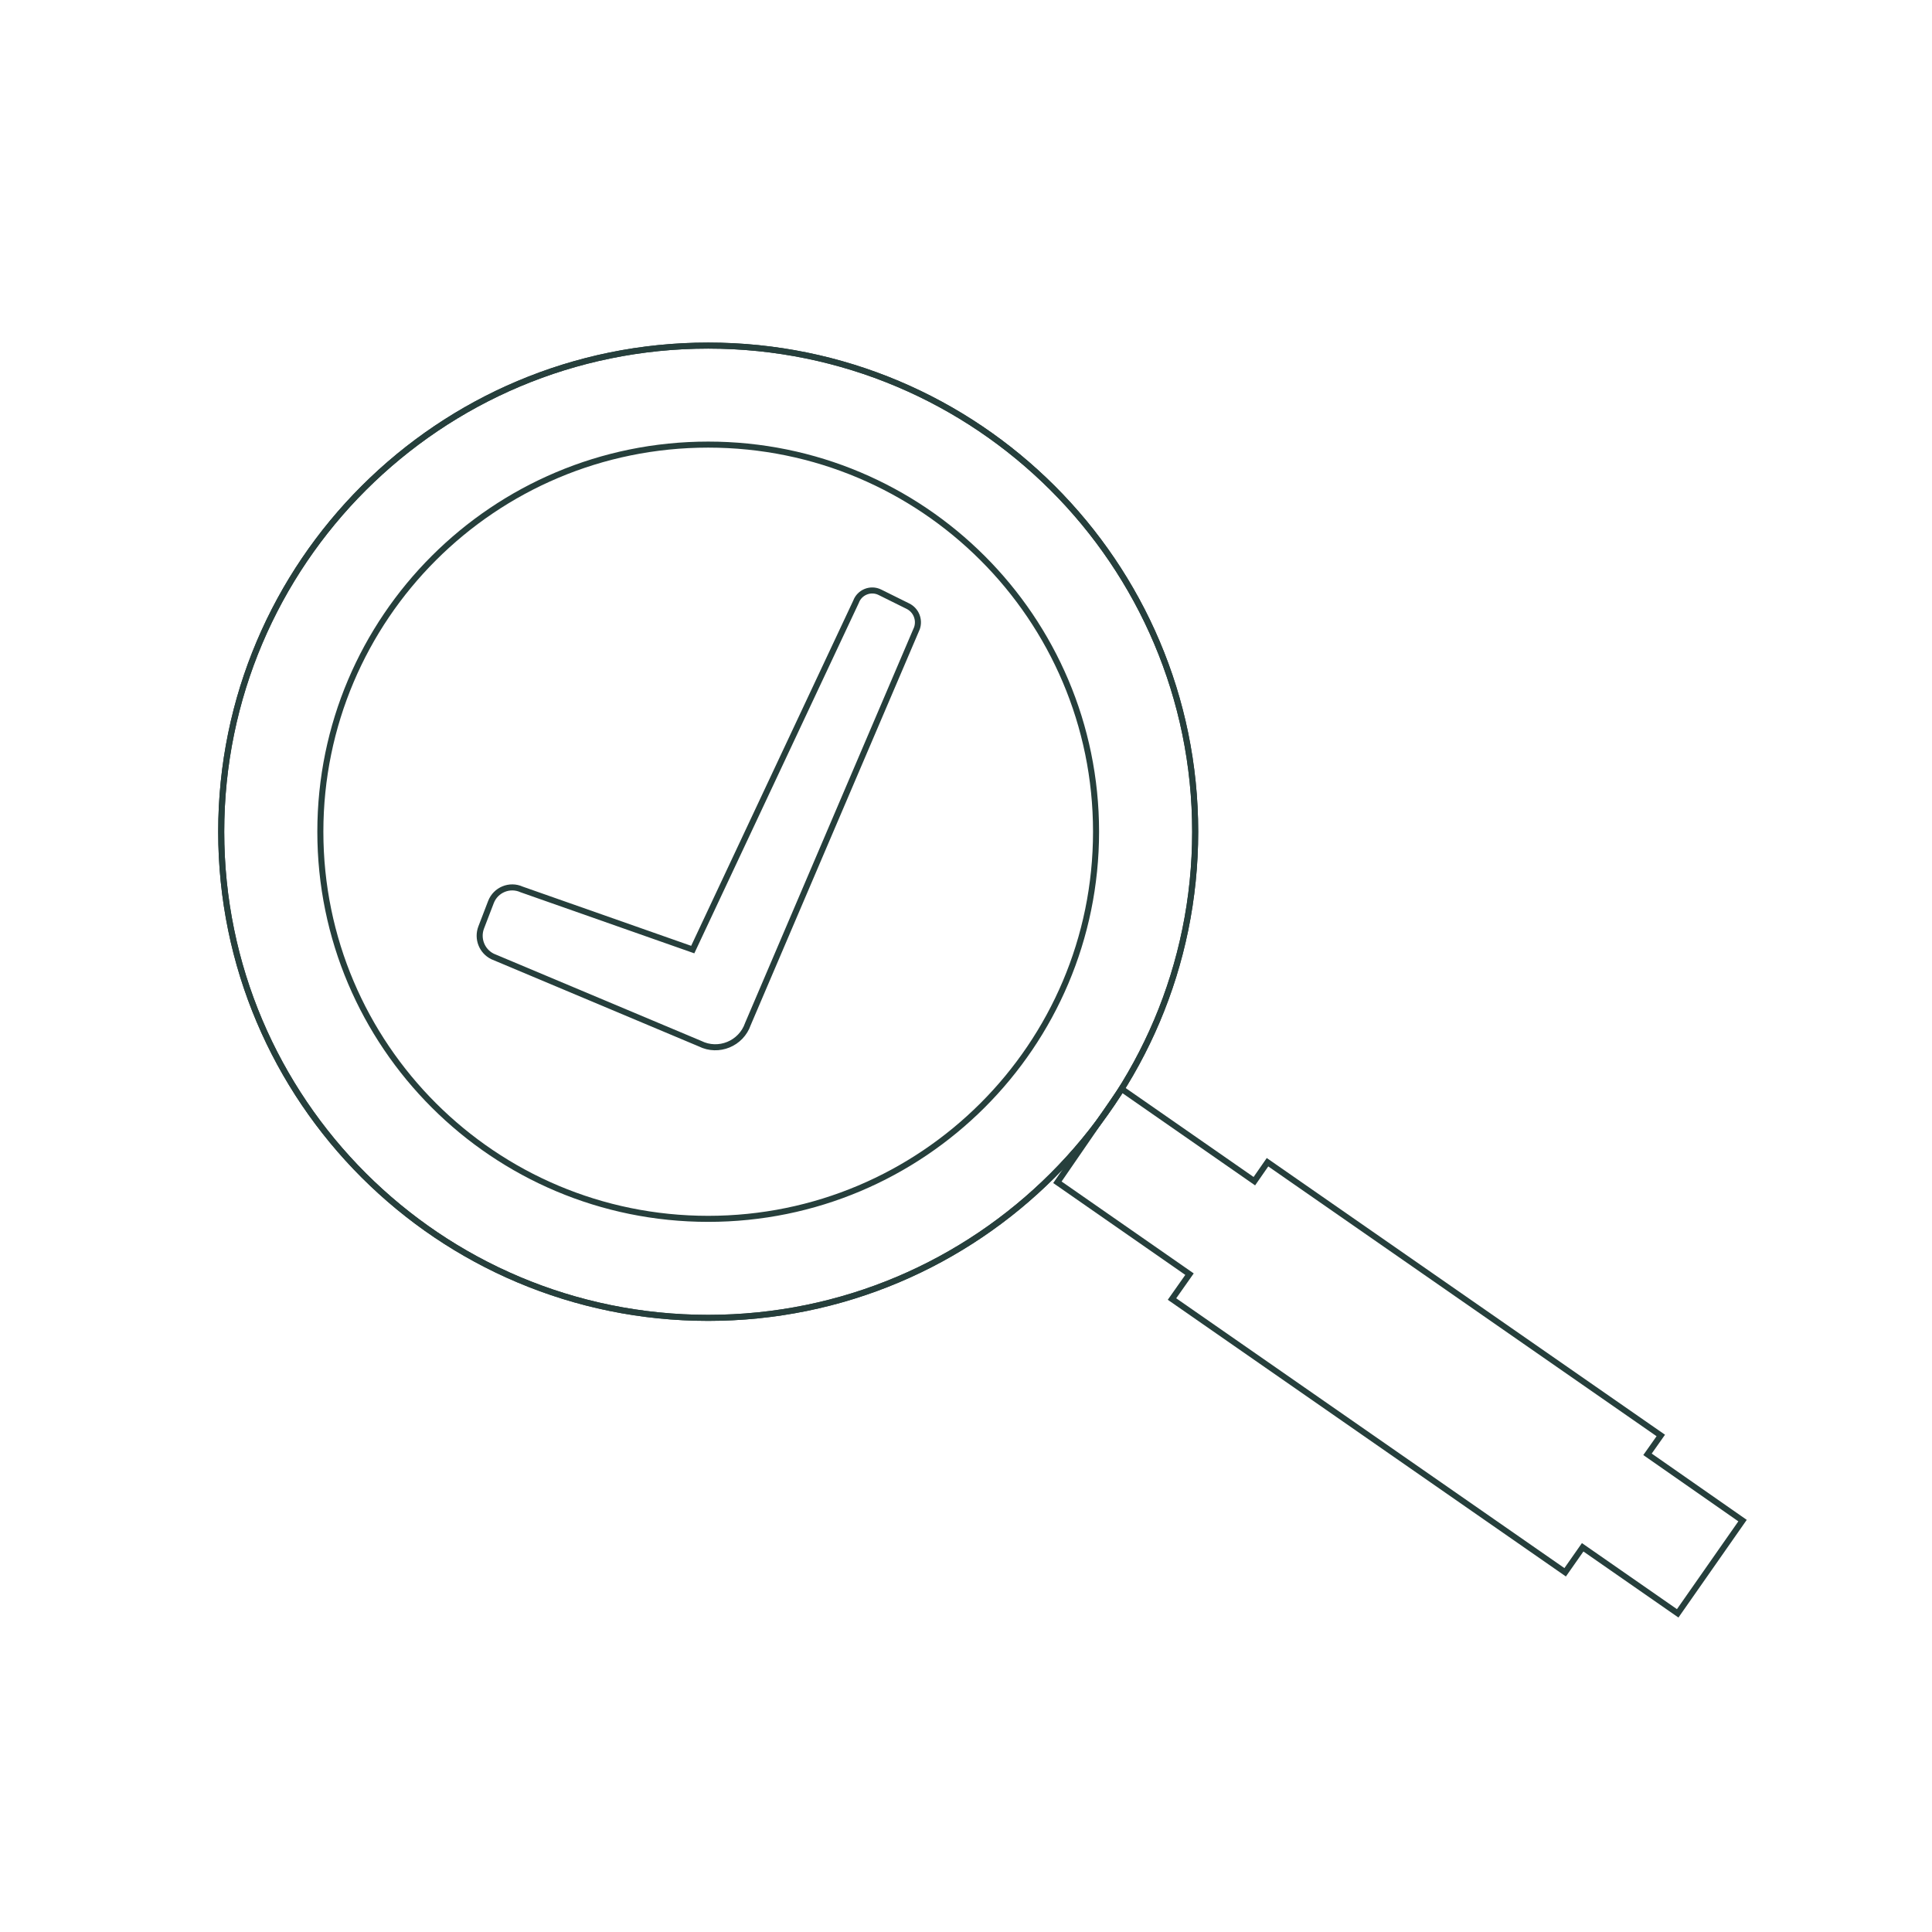
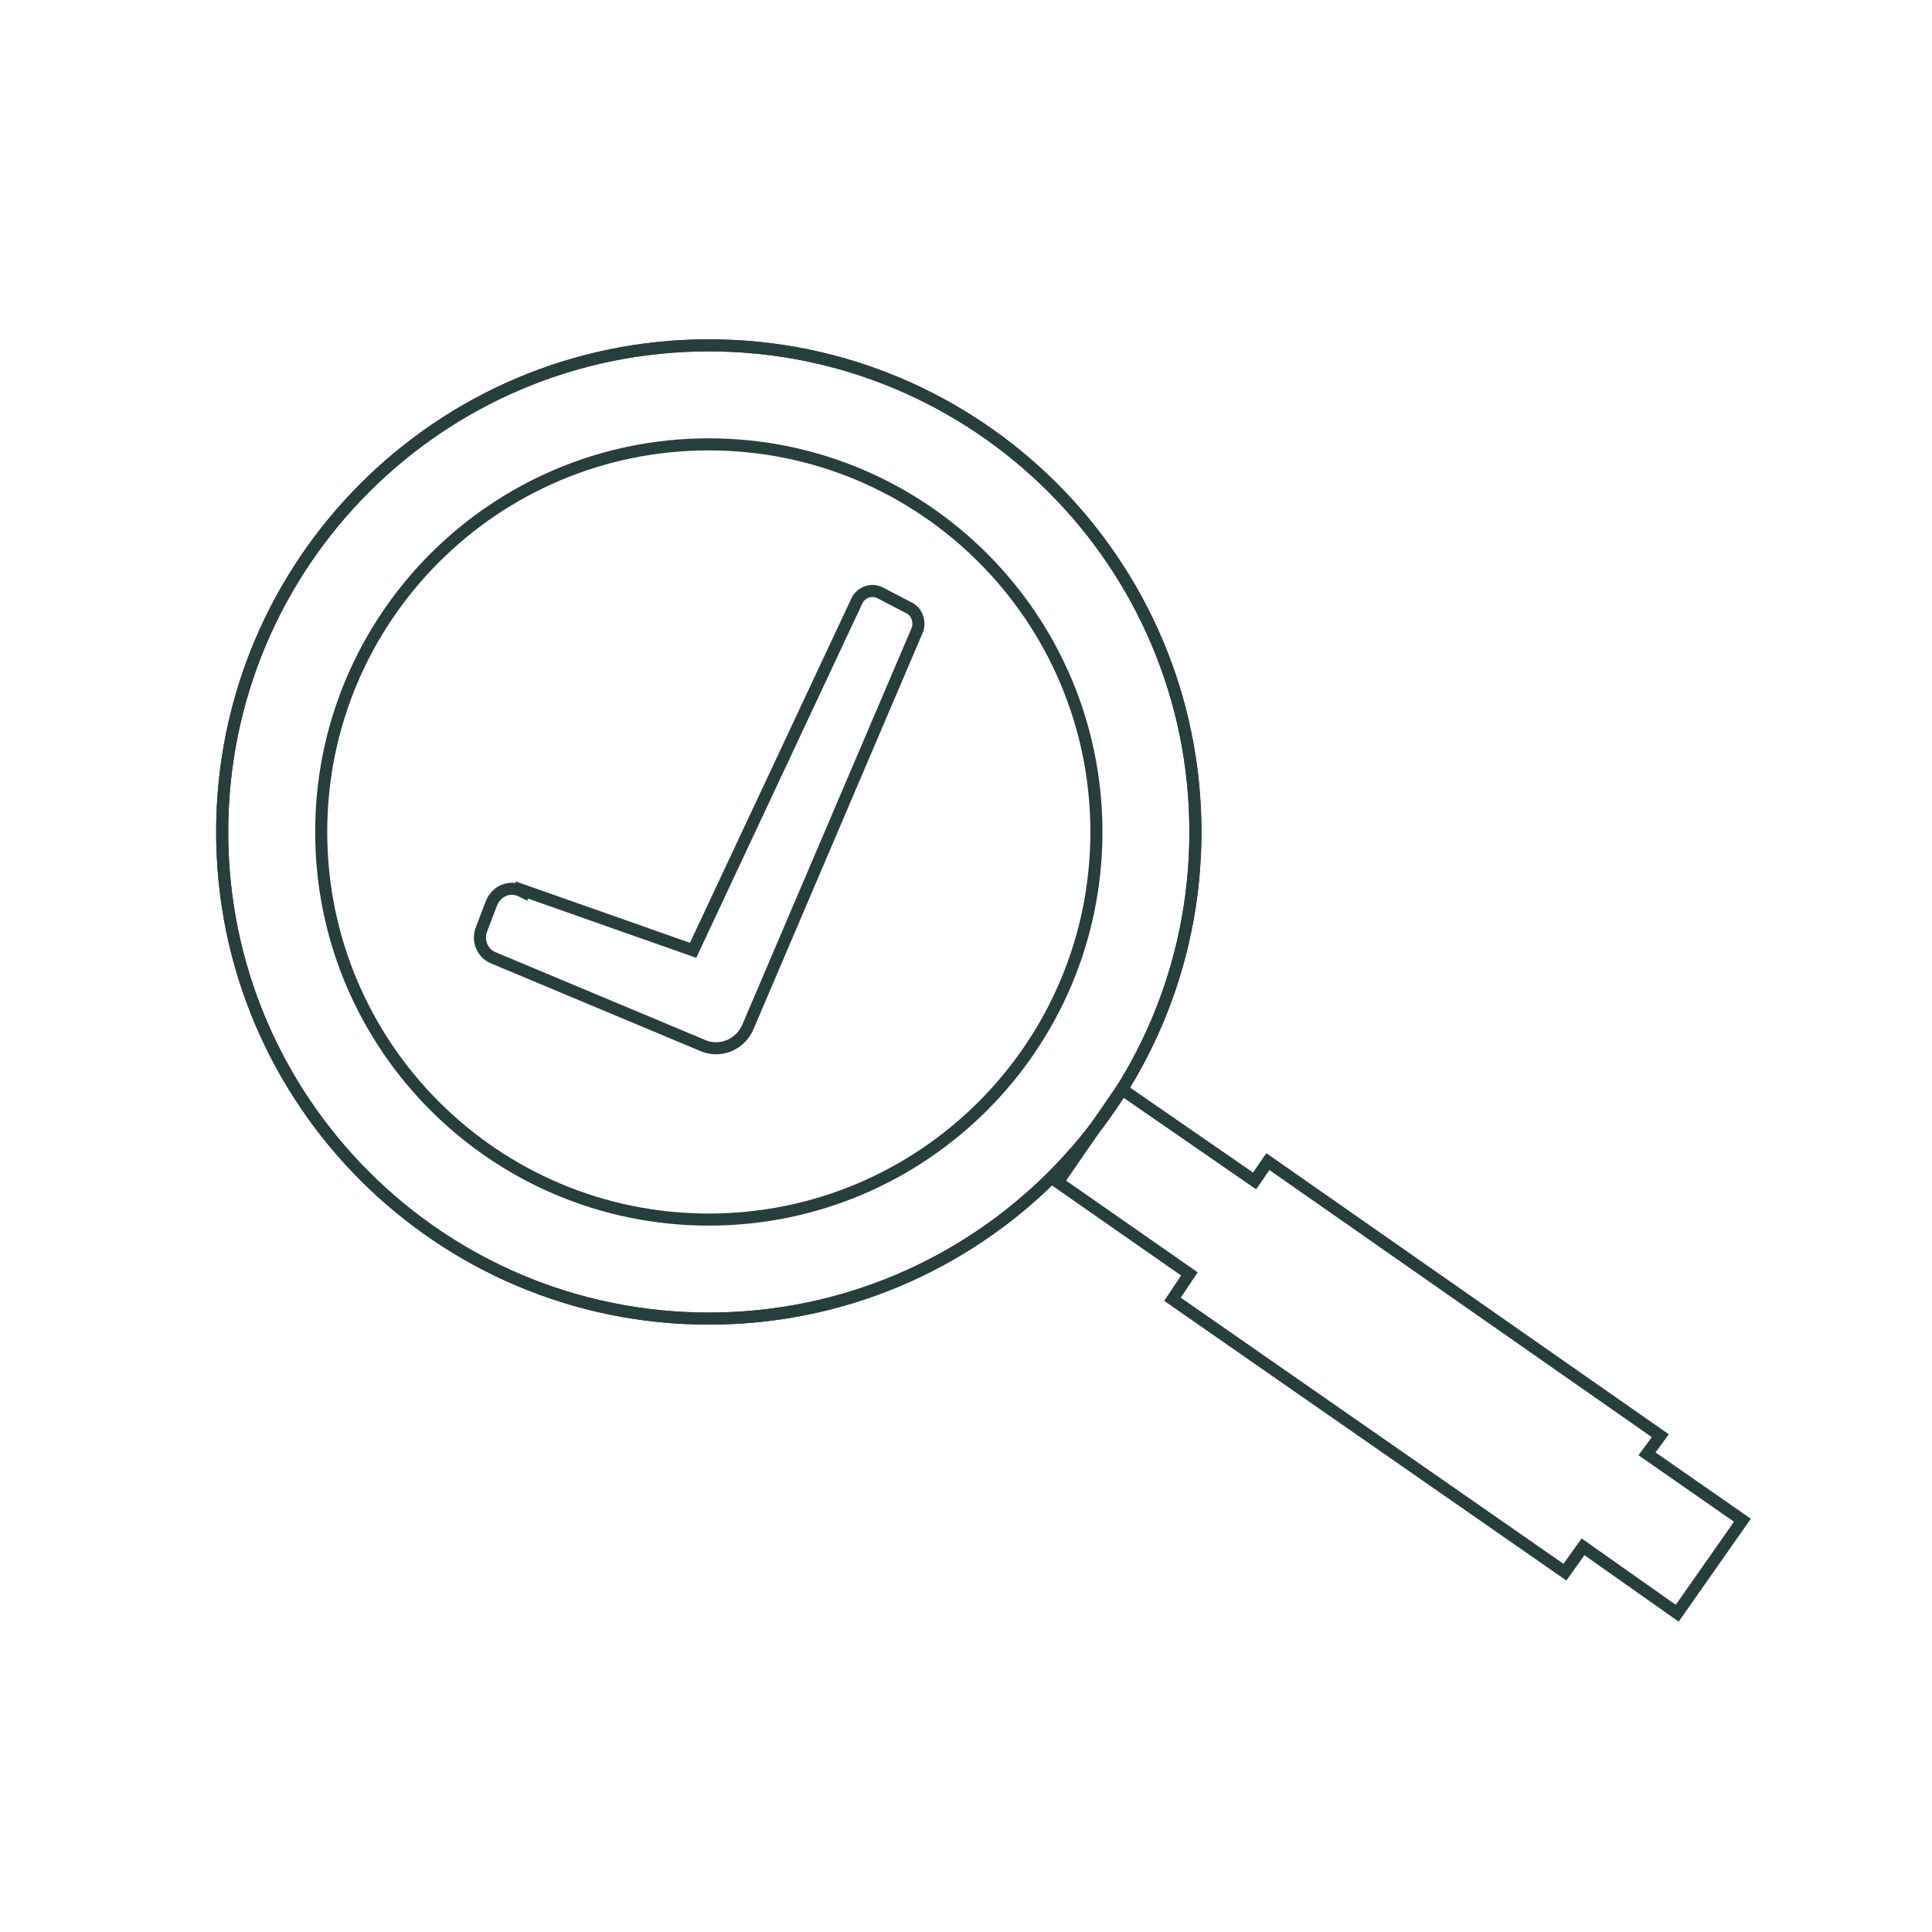
<svg xmlns="http://www.w3.org/2000/svg" id="Layer_1" version="1.1" viewBox="0 0 160 160">
  <defs>
    <style>
      .st0 {
        fill: none;
        stroke: #263f3c;
        stroke-miterlimit: 10;
-         stroke-width: .5px;
      }
    </style>
  </defs>
-   <ellipse class="st0" cx="58.65" cy="68.88" rx="32.12" ry="32.06" />
-   <ellipse class="st0" cx="58.65" cy="68.88" rx="40.33" ry="40.26" />
-   <ellipse class="st0" cx="58.65" cy="68.88" rx="40.33" ry="40.26" />
-   <polygon class="st0" points="144.31 125.93 138.94 133.61 131.07 128.14 129.62 130.21 97.06 107.58 98.51 105.52 87.57 97.91 92.89 90.18 103.88 97.82 104.97 96.25 137.54 118.88 136.44 120.44 144.31 125.93" />
-   <path class="st0" d="M43.2,73.66l14.17,4.98,13.52-28.8c.29-.8,1.22-1.17,1.98-.79l2.32,1.15c.67.33.99,1.11.75,1.82l-14,32.78c-.56,1.63-2.43,2.4-3.97,1.63l-17.18-7.22c-.89-.44-1.29-1.48-.94-2.4l.81-2.11c.39-1.01,1.55-1.49,2.54-1.04Z" />
+   <ellipse class="st0" cx="58.7" cy="68.9" rx="32.1" ry="32.1" />
+   <ellipse class="st0" cx="58.7" cy="68.9" rx="40.3" ry="40.3" />
+   <ellipse class="st0" cx="58.7" cy="68.9" rx="40.3" ry="40.3" />
+   <polygon class="st0" points="144.3 125.9 138.9 133.6 131.1 128.1 129.6 130.2 97.1 107.6 98.5 105.5 87.6 97.9 92.9 90.2 103.9 97.8 105 96.2 137.5 118.9 136.4 120.4 144.3 125.9" />
+   <path class="st0" d="M43.2,73.7l14.2,5,13.5-28.8c.3-.8,1.2-1.2,2-.8l2.3,1.2c.7.3,1,1.1.8,1.8l-14,32.8c-.6,1.6-2.4,2.4-4,1.6l-17.2-7.2c-.9-.4-1.3-1.5-.9-2.4l.8-2.1c.4-1,1.5-1.5,2.5-1Z" />
</svg>
